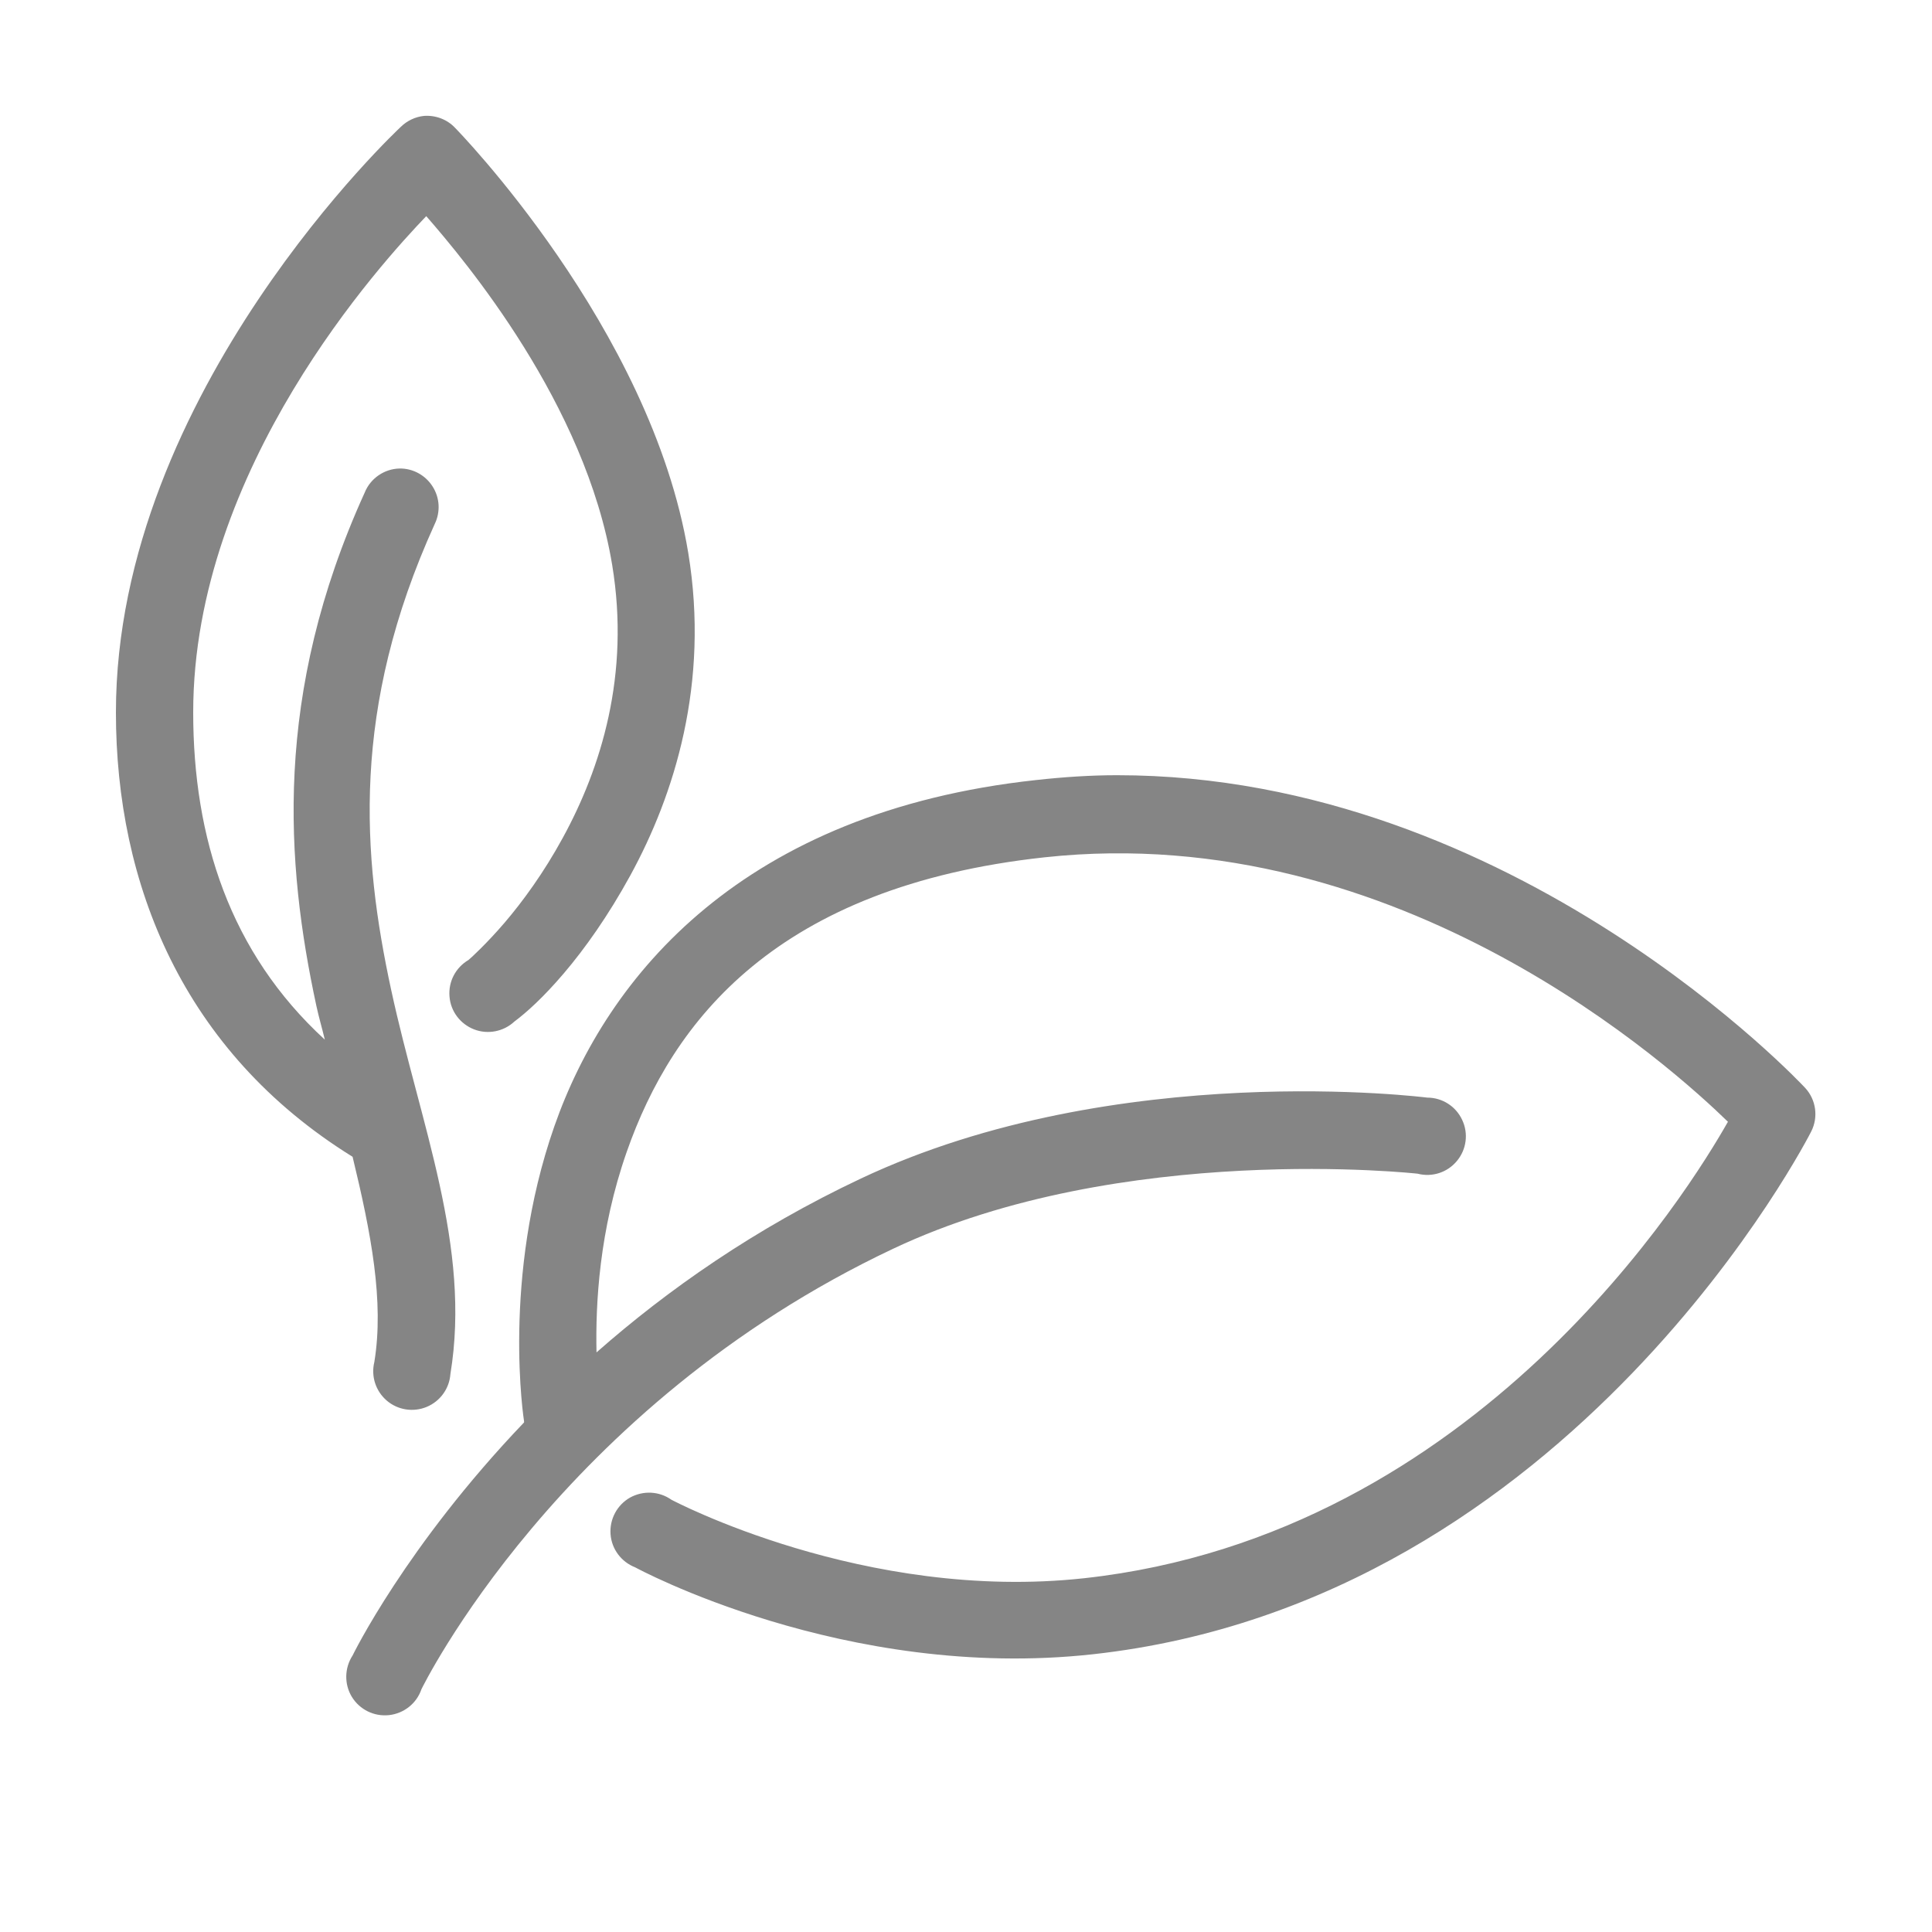
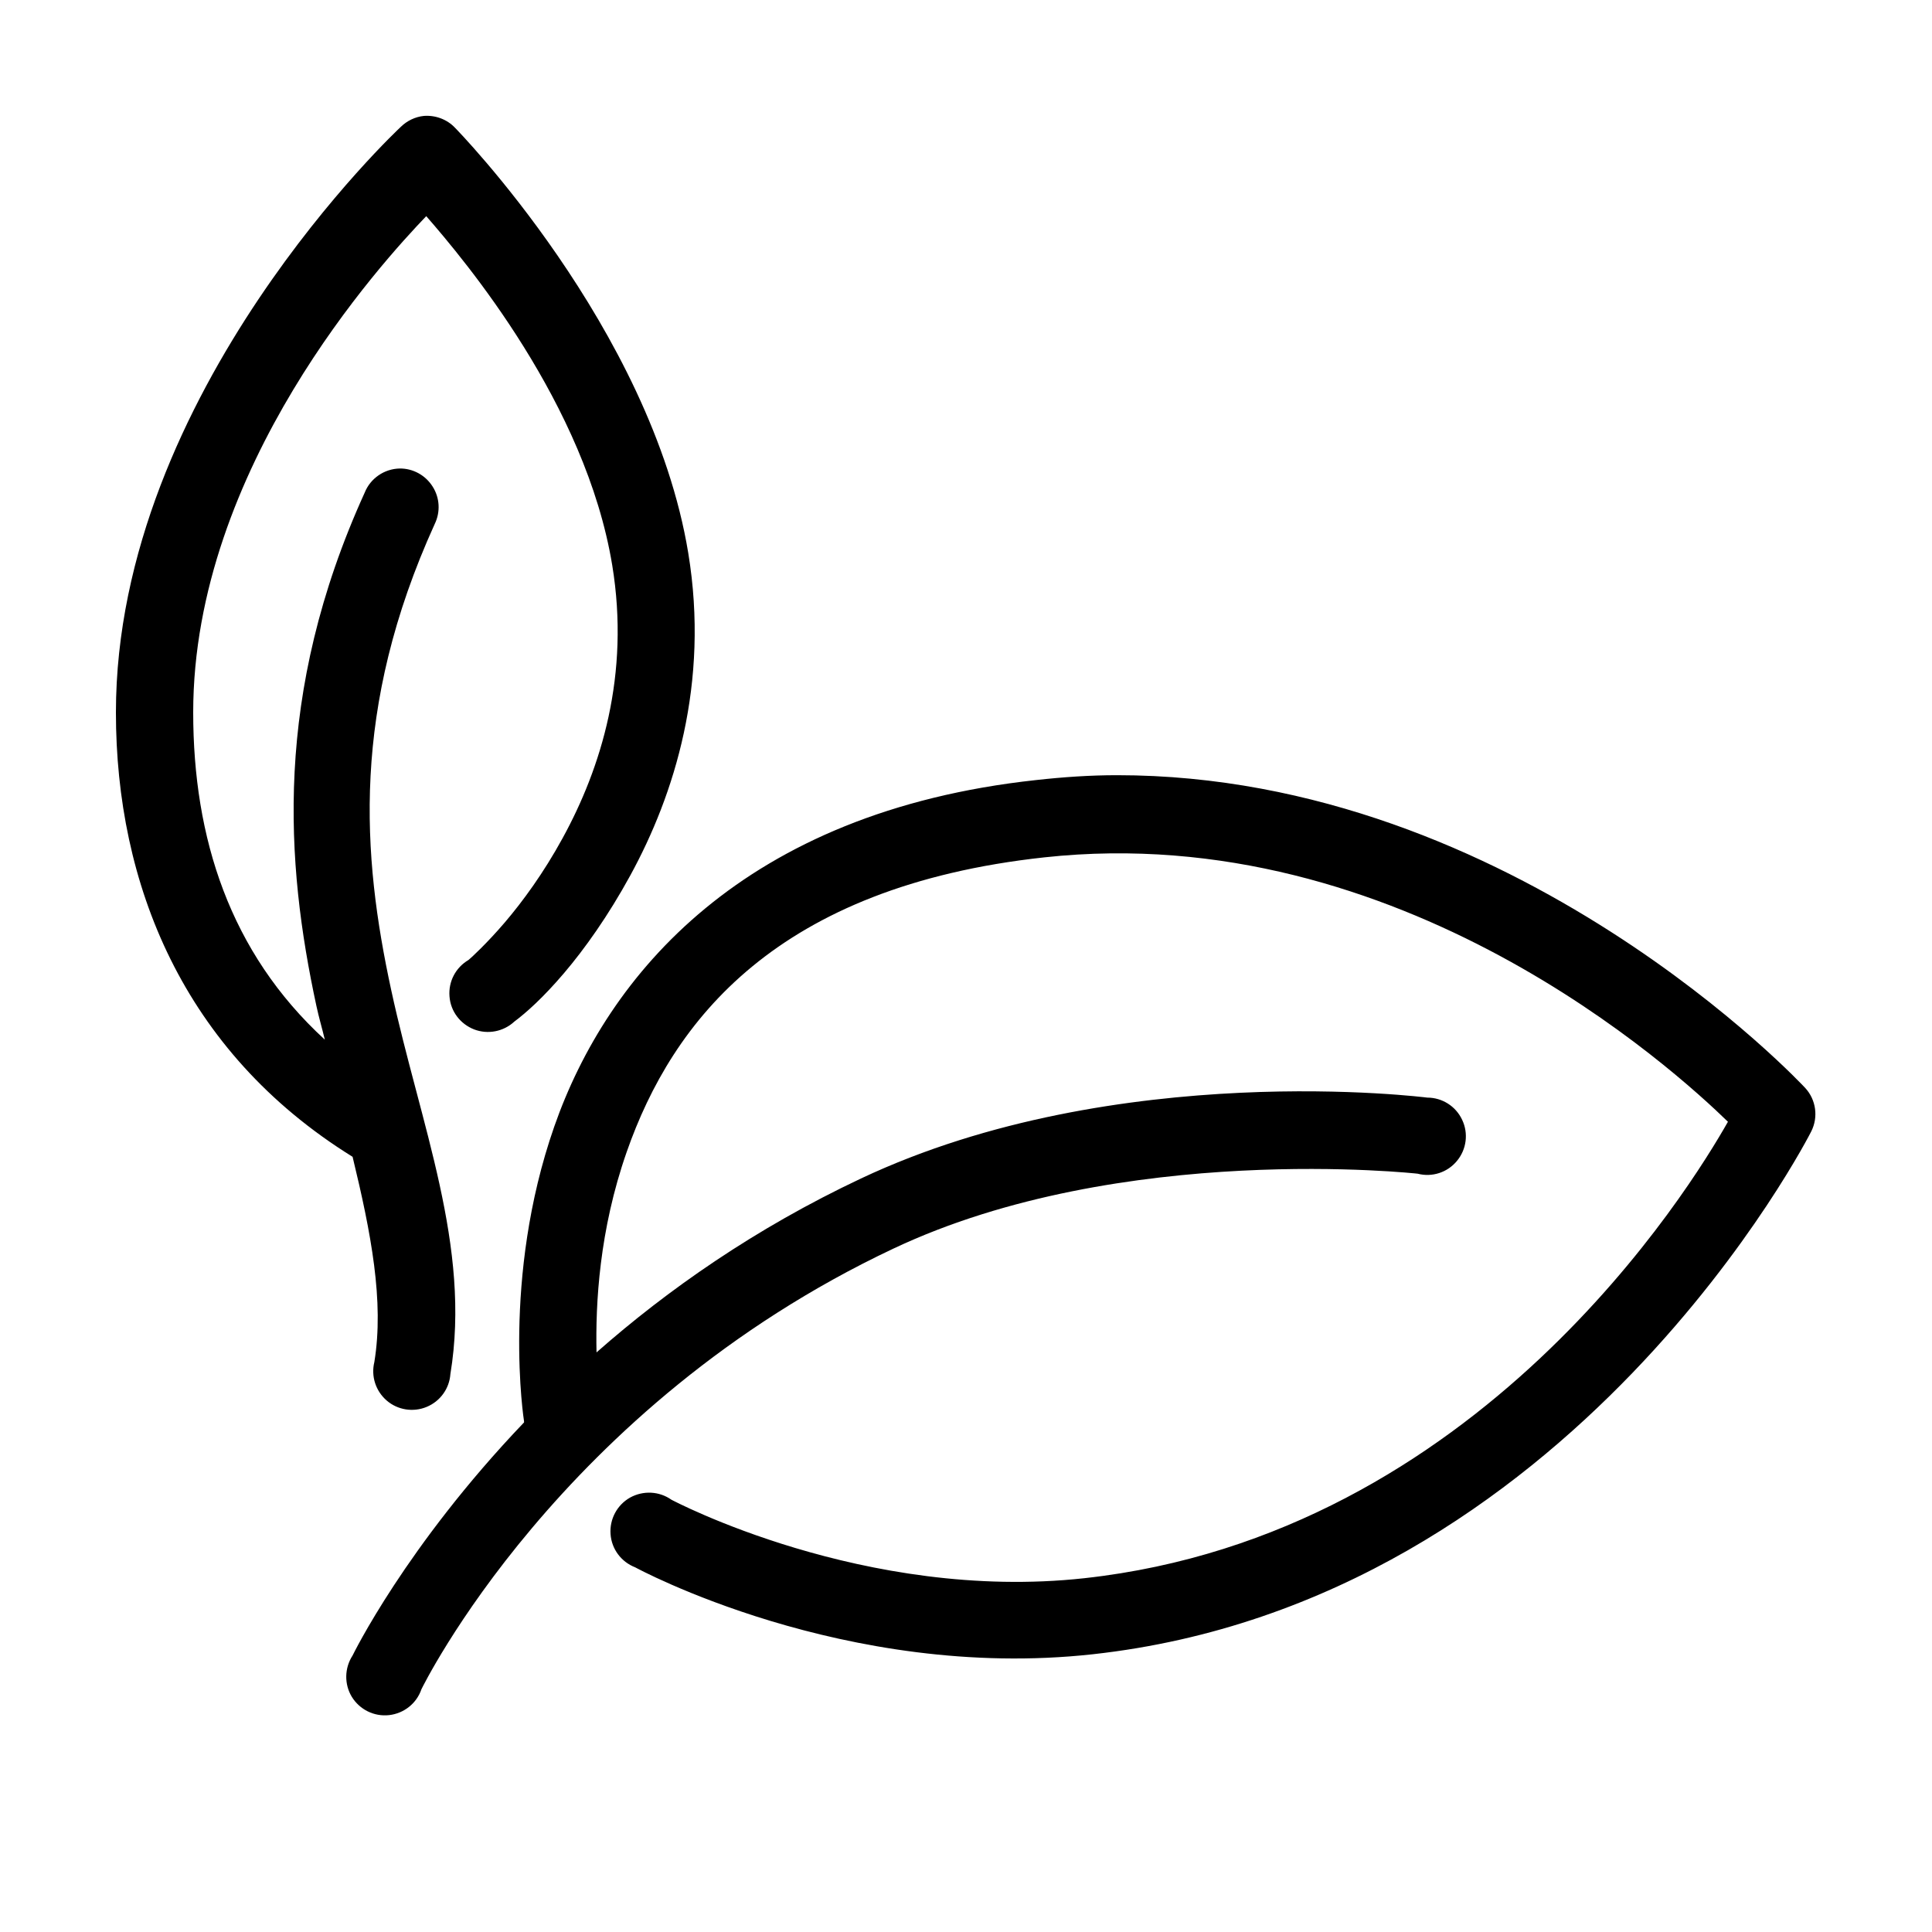
- <svg xmlns="http://www.w3.org/2000/svg" viewBox="0 0 250 250" width="250px" height="250px">
-   <g id="surface195516684">
-     <path style=" stroke:none;fill-rule:nonzero;fill:rgb(0%,0%,0%);fill-opacity:0.478;" d="M 54.844 15 C 53.73 15.117 52.676 15.625 51.875 16.406 C 51.875 16.406 15 50.684 15 92.188 C 15 114.316 23.633 136.055 45.625 149.688 C 48.008 159.531 49.727 168.398 48.438 176.25 C 47.988 178.086 48.613 180 50.039 181.23 C 51.465 182.461 53.477 182.773 55.215 182.051 C 56.953 181.328 58.145 179.688 58.281 177.812 C 60.996 161.289 54.395 145.547 50.625 128.125 C 46.855 110.703 45.391 91.719 56.25 67.812 C 57.012 66.25 56.914 64.414 55.977 62.949 C 55.059 61.504 53.457 60.605 51.719 60.625 C 49.727 60.664 47.93 61.895 47.188 63.75 C 35.312 89.863 36.973 111.758 40.938 130.156 C 41.27 131.699 41.68 133.047 42.031 134.531 C 29.727 123.242 25 108.398 25 92.188 C 25 60.527 49.473 33.906 55.156 27.969 C 60.156 33.711 75.781 52.266 79.219 73.125 C 81.562 87.344 77.754 99.414 72.812 108.438 C 70.352 112.949 67.617 116.68 65.312 119.375 C 63.008 122.07 60.879 124.023 60.625 124.219 C 58.965 125.195 58.008 127.012 58.164 128.926 C 58.301 130.859 59.551 132.5 61.348 133.203 C 63.125 133.887 65.156 133.496 66.562 132.188 C 68.125 131.016 70.273 129.102 72.969 125.938 C 75.664 122.773 78.711 118.496 81.562 113.281 C 87.266 102.852 91.836 88.418 89.062 71.562 C 84.258 42.383 58.906 16.562 58.906 16.562 C 57.871 15.449 56.367 14.883 54.844 15 Z M 144.531 100.312 C 141.094 100.312 137.617 100.547 134.062 100.938 C 96.23 105.039 78.574 126.152 71.719 145.781 C 64.863 165.41 67.812 183.906 67.812 183.906 C 67.812 183.965 67.812 184.004 67.812 184.062 C 52.48 200.098 45.625 214.219 45.625 214.219 C 44.57 215.84 44.531 217.93 45.527 219.57 C 46.543 221.23 48.418 222.148 50.352 221.934 C 52.266 221.719 53.906 220.43 54.531 218.594 C 54.531 218.594 72.305 181.992 115.625 161.562 C 145.176 147.617 183.438 151.875 183.438 151.875 C 185.312 152.363 187.305 151.719 188.535 150.215 C 189.766 148.73 190.039 146.66 189.199 144.902 C 188.379 143.145 186.621 142.031 184.688 142.031 C 184.688 142.031 174.609 140.742 160.469 141.406 C 146.328 142.07 128.008 144.668 111.406 152.5 C 97.695 158.965 86.367 166.914 77.188 175 C 77.051 168.672 77.539 159.219 81.094 149.062 C 87.031 132.09 100.508 114.707 135.156 110.938 C 181.191 105.938 216.797 138.535 223.594 145.156 C 218.73 153.73 191.289 198.613 140.312 204.219 C 111.836 207.344 86.875 194.062 86.875 194.062 C 85.293 192.949 83.223 192.852 81.523 193.789 C 79.844 194.746 78.867 196.582 79.004 198.516 C 79.141 200.449 80.391 202.109 82.188 202.812 C 82.188 202.812 109.297 217.598 141.406 214.062 C 203.652 207.207 234.375 146.406 234.375 146.406 C 235.312 144.551 235 142.305 233.594 140.781 C 233.594 140.781 196.074 100.293 144.531 100.312 Z M 144.531 100.312 " />
-   </g>
+ <svg xmlns="http://www.w3.org/2000/svg" fill="#000000" viewBox="0 0 50 50" width="500px" height="500px">
+   <path d="M 10.969 3 C 10.746 3.023 10.535 3.125 10.375 3.281 C 10.375 3.281 3 10.137 3 18.438 C 3 22.863 4.727 27.211 9.125 29.938 C 9.602 31.906 9.945 33.68 9.688 35.25 C 9.598 35.617 9.723 36 10.008 36.246 C 10.293 36.492 10.695 36.555 11.043 36.41 C 11.391 36.266 11.629 35.938 11.656 35.562 C 12.199 32.258 10.879 29.109 10.125 25.625 C 9.371 22.141 9.078 18.344 11.25 13.562 C 11.402 13.25 11.383 12.883 11.195 12.59 C 11.012 12.301 10.691 12.121 10.344 12.125 C 9.945 12.133 9.586 12.379 9.438 12.75 C 7.062 17.973 7.395 22.352 8.188 26.031 C 8.254 26.34 8.336 26.609 8.406 26.906 C 5.945 24.648 5 21.68 5 18.438 C 5 12.105 9.895 6.781 11.031 5.594 C 12.031 6.742 15.156 10.453 15.844 14.625 C 16.312 17.469 15.551 19.883 14.562 21.688 C 14.07 22.59 13.523 23.336 13.062 23.875 C 12.602 24.414 12.176 24.805 12.125 24.844 C 11.793 25.039 11.602 25.402 11.633 25.785 C 11.66 26.172 11.91 26.5 12.27 26.641 C 12.625 26.777 13.031 26.699 13.312 26.438 C 13.625 26.203 14.055 25.82 14.594 25.188 C 15.133 24.555 15.742 23.699 16.312 22.656 C 17.453 20.57 18.367 17.684 17.812 14.312 C 16.852 8.477 11.781 3.312 11.781 3.312 C 11.574 3.09 11.273 2.977 10.969 3 Z M 28.906 20.062 C 28.219 20.062 27.523 20.109 26.812 20.188 C 19.246 21.008 15.715 25.23 14.344 29.156 C 12.973 33.082 13.562 36.781 13.562 36.781 C 13.562 36.793 13.562 36.801 13.562 36.812 C 10.496 40.02 9.125 42.844 9.125 42.844 C 8.914 43.168 8.906 43.586 9.105 43.914 C 9.309 44.246 9.684 44.43 10.07 44.387 C 10.453 44.344 10.781 44.086 10.906 43.719 C 10.906 43.719 14.461 36.398 23.125 32.312 C 29.035 29.523 36.688 30.375 36.688 30.375 C 37.062 30.473 37.461 30.344 37.707 30.043 C 37.953 29.746 38.008 29.332 37.84 28.98 C 37.676 28.629 37.324 28.406 36.938 28.406 C 36.938 28.406 34.922 28.148 32.094 28.281 C 29.266 28.414 25.602 28.934 22.281 30.5 C 19.539 31.793 17.273 33.383 15.438 35 C 15.41 33.734 15.508 31.844 16.219 29.812 C 17.406 26.418 20.102 22.941 27.031 22.188 C 36.238 21.188 43.359 27.707 44.719 29.031 C 43.746 30.746 38.258 39.723 28.062 40.844 C 22.367 41.469 17.375 38.812 17.375 38.812 C 17.059 38.59 16.645 38.57 16.305 38.758 C 15.969 38.949 15.773 39.316 15.801 39.703 C 15.828 40.09 16.078 40.422 16.438 40.562 C 16.438 40.562 21.859 43.52 28.281 42.812 C 40.73 41.441 46.875 29.281 46.875 29.281 C 47.062 28.91 47 28.461 46.719 28.156 C 46.719 28.156 39.215 20.059 28.906 20.062 Z" />
</svg>
